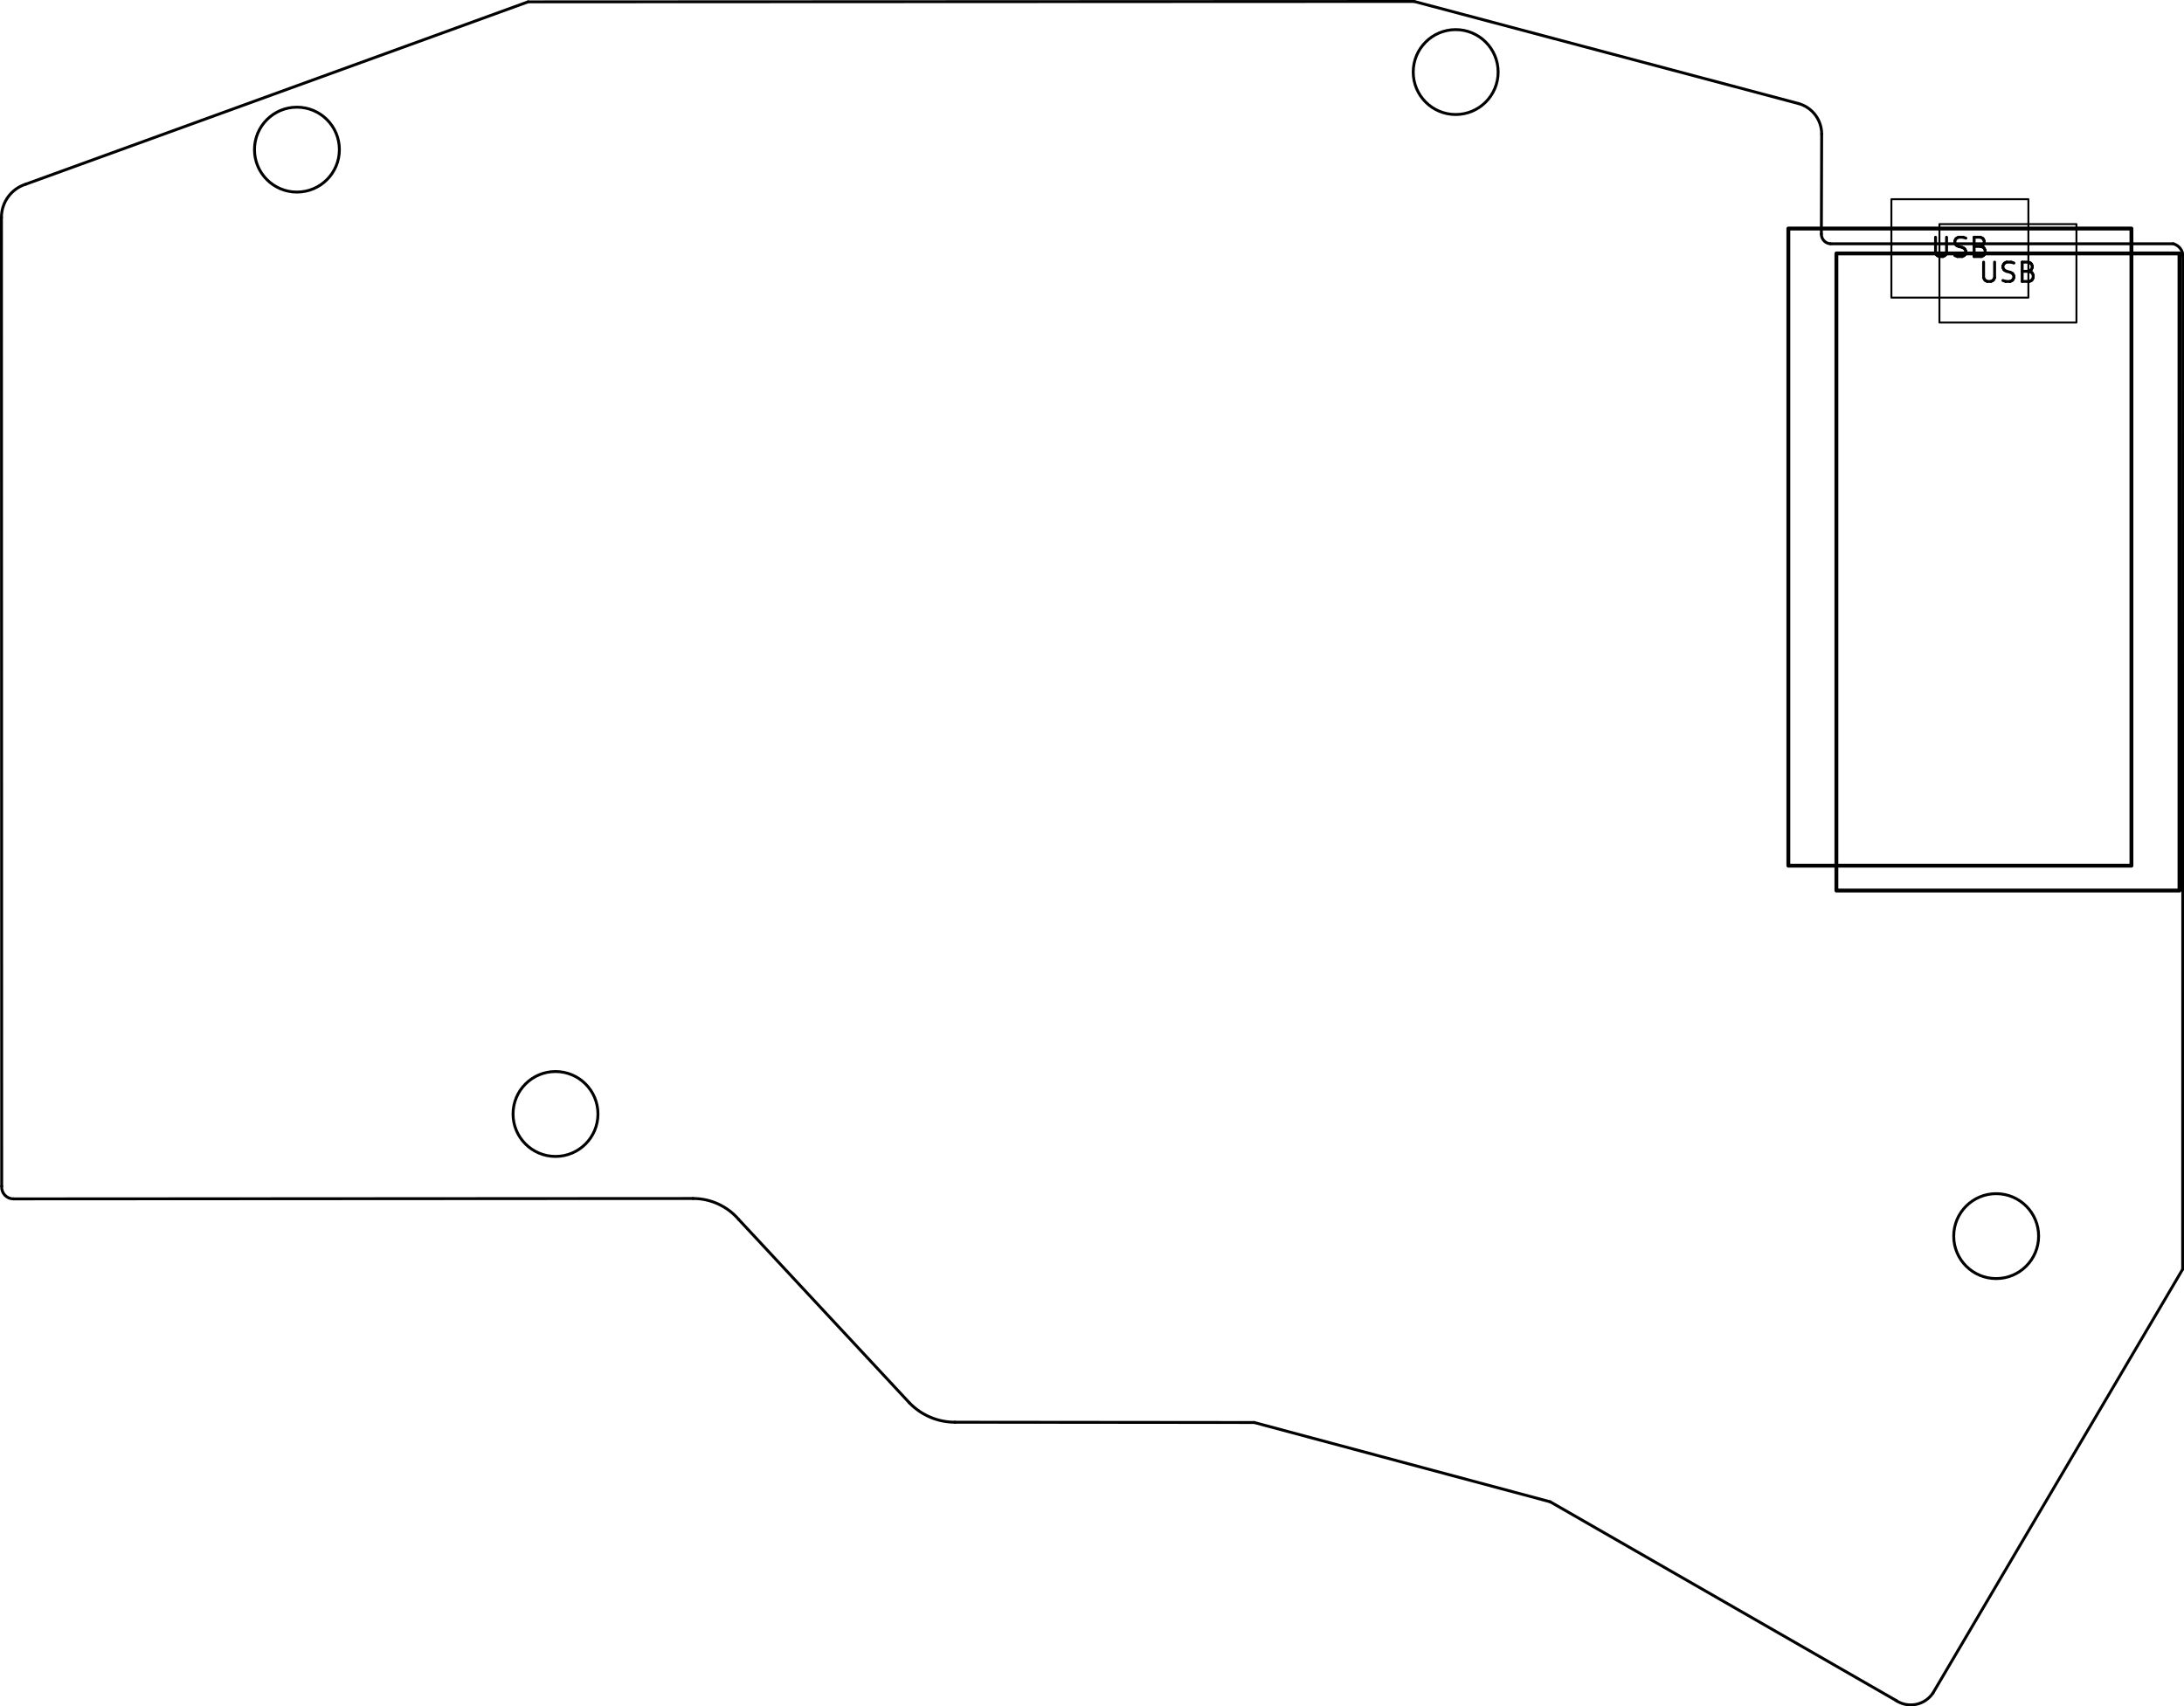
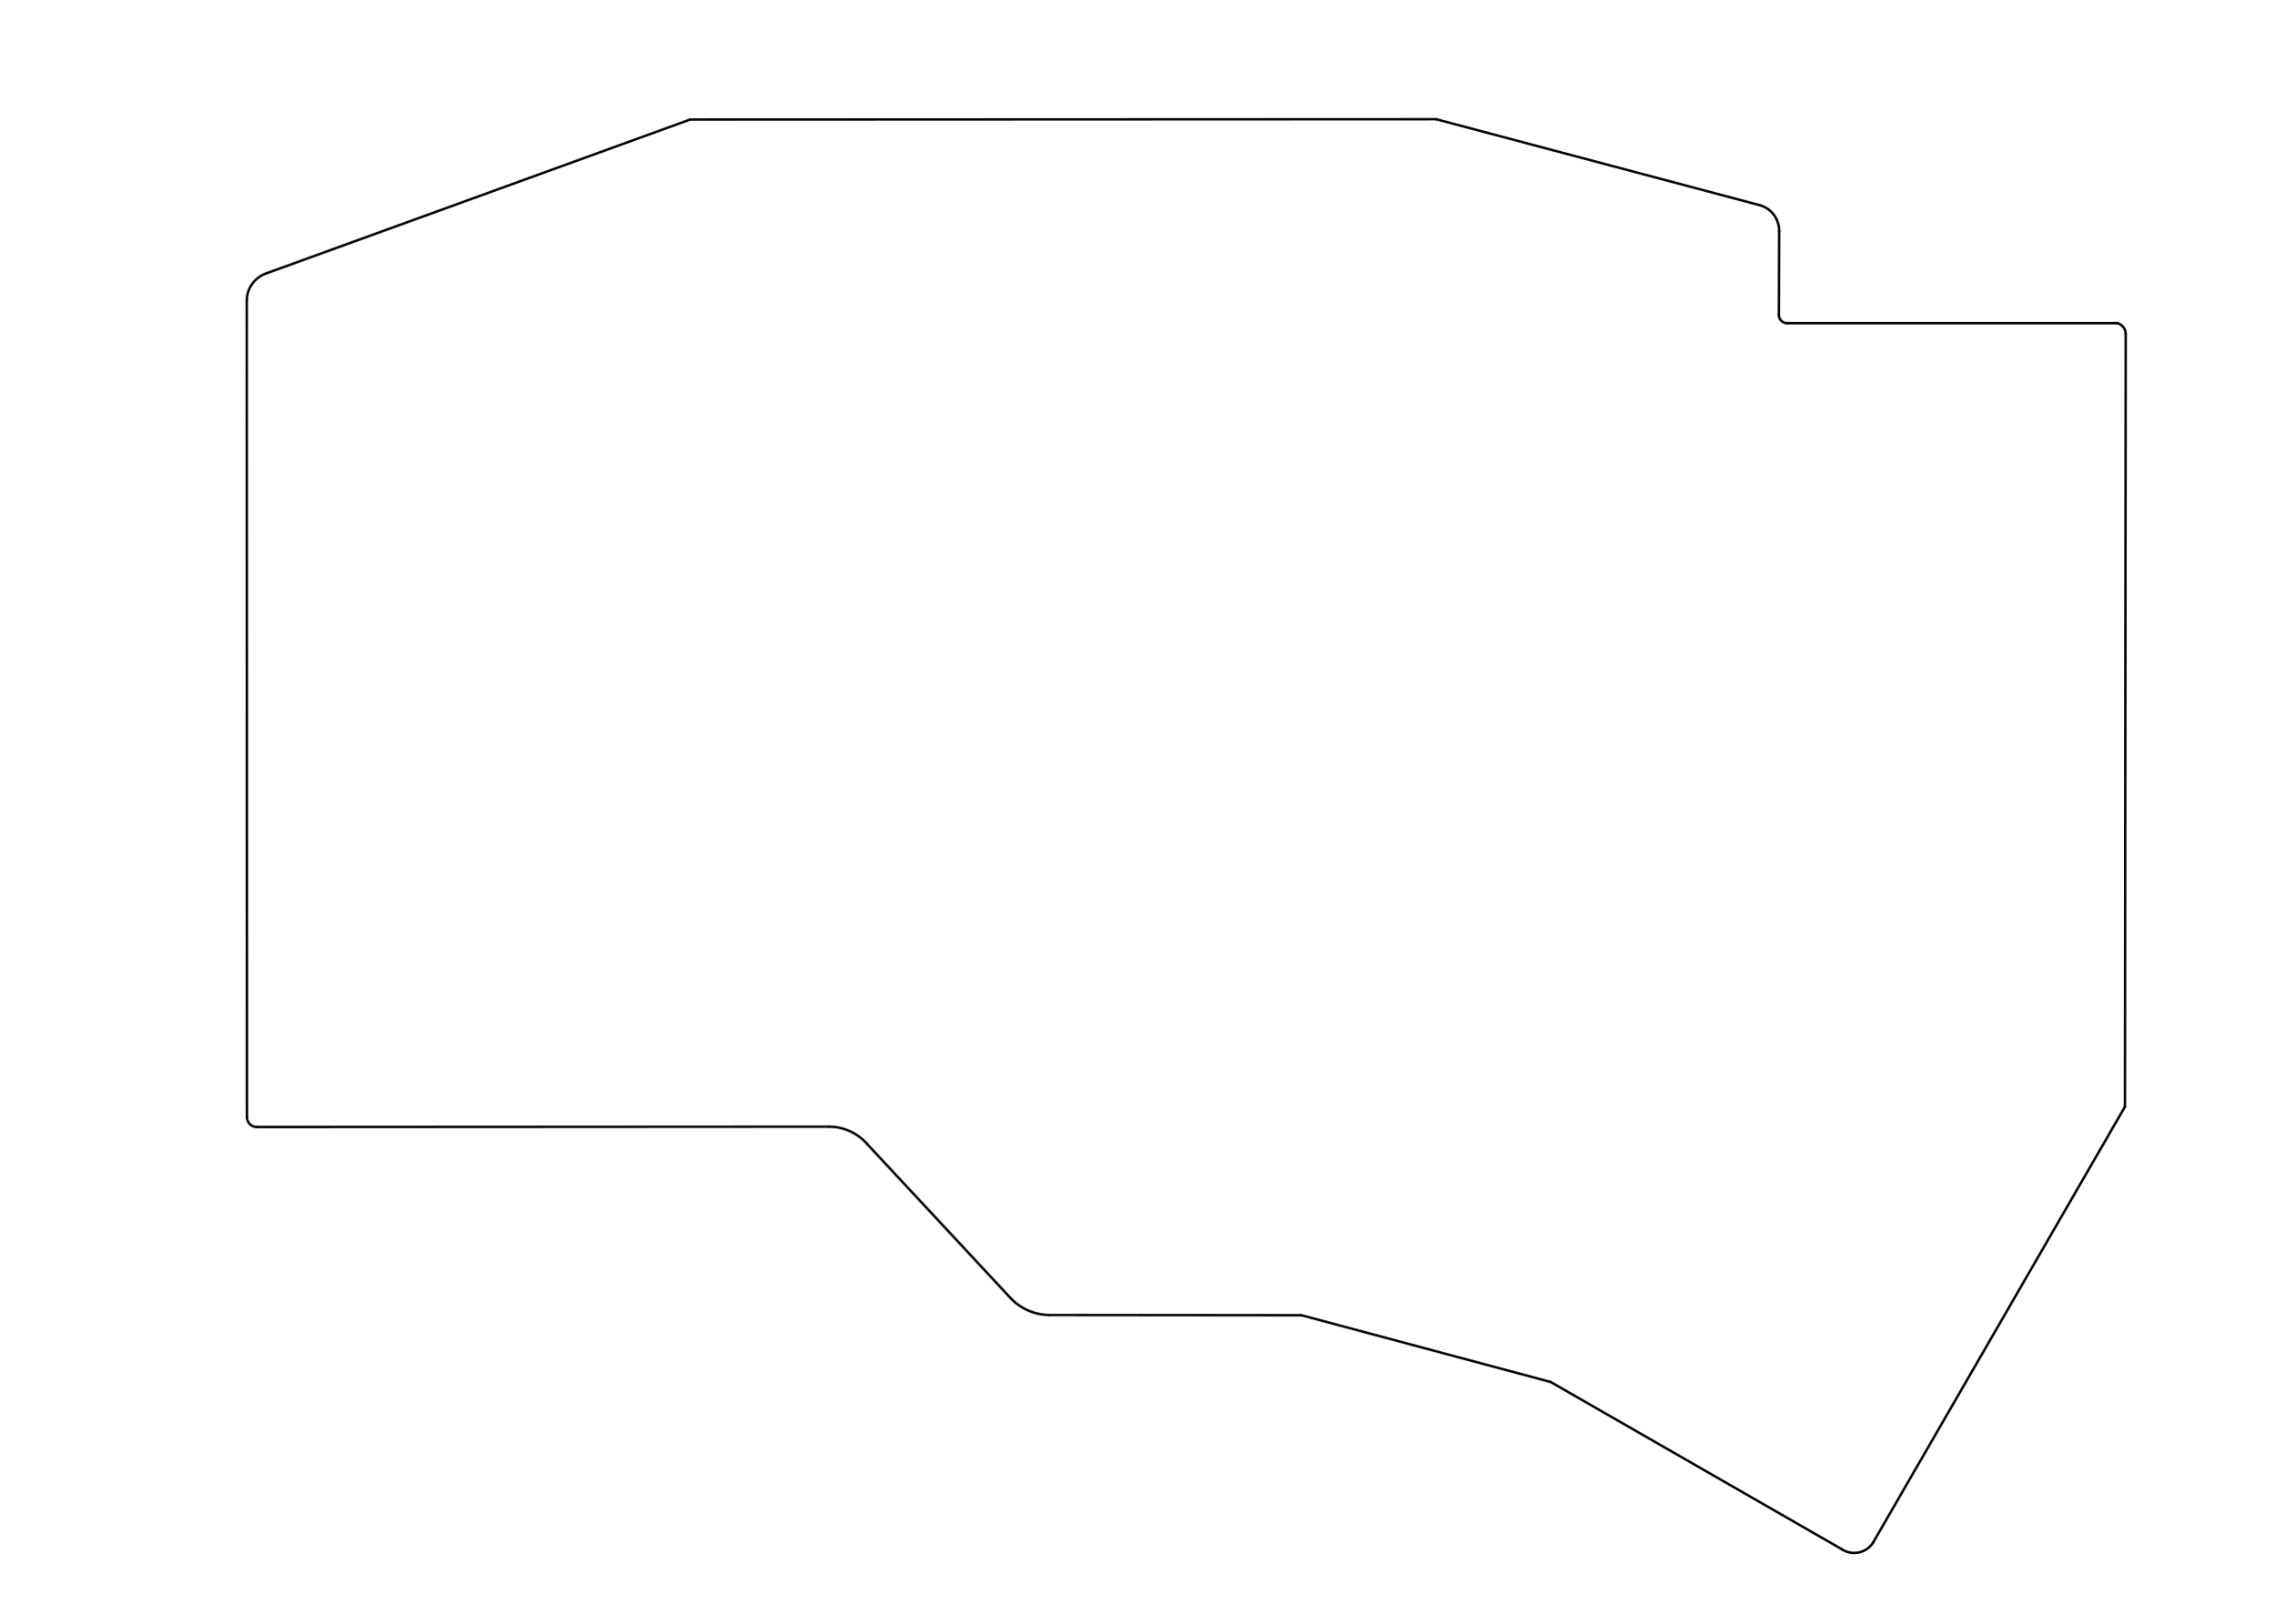
- <svg xmlns="http://www.w3.org/2000/svg" version="1.1" width="113.182mm" height="88.417mm" viewBox="0 0 113.182 88.417">
+ <svg xmlns="http://www.w3.org/2000/svg" version="1.1" width="139.979mm" height="100mm" viewBox="0 0 139.979 100">
  <g style="fill:#000000; fill-opacity:1;stroke:#000000; stroke-opacity:1; stroke-linecap:round; stroke-linejoin:round;" transform="translate(0 0) scale(1 1)">
</g>
  <g style="fill:none;  stroke:#000000; stroke-width:0.15; stroke-opacity:1;  stroke-linecap:round; stroke-linejoin:round;">
-     <text x="104.058" y="14.715" textLength="3.25" font-size="1.333" lengthAdjust="spacingAndGlyphs" text-anchor="middle" opacity="0" stroke-opacity="0">USB</text>
-     <g class="stroked-text">
-       <path d="M102.796 13.585 L102.796 14.394 " />
-       <path d="M102.796 14.394 L102.844 14.49 " />
-       <path d="M102.844 14.49 L102.891 14.537 " />
-       <path d="M102.891 14.537 L102.986 14.585 " />
-       <path d="M102.986 14.585 L103.177 14.585 " />
-       <path d="M103.177 14.585 L103.272 14.537 " />
-       <path d="M103.272 14.537 L103.32 14.49 " />
-       <path d="M103.32 14.49 L103.367 14.394 " />
-       <path d="M103.367 14.394 L103.367 13.585 " />
-       <path d="M103.796 14.537 L103.939 14.585 " />
-       <path d="M103.939 14.585 L104.177 14.585 " />
-       <path d="M104.177 14.585 L104.272 14.537 " />
-       <path d="M104.272 14.537 L104.32 14.49 " />
-       <path d="M104.32 14.49 L104.367 14.394 " />
-       <path d="M104.367 14.394 L104.367 14.299 " />
-       <path d="M104.367 14.299 L104.32 14.204 " />
-       <path d="M104.32 14.204 L104.272 14.156 " />
-       <path d="M104.272 14.156 L104.177 14.109 " />
-       <path d="M104.177 14.109 L103.986 14.061 " />
-       <path d="M103.986 14.061 L103.891 14.013 " />
-       <path d="M103.891 14.013 L103.844 13.966 " />
-       <path d="M103.844 13.966 L103.796 13.87 " />
-       <path d="M103.796 13.87 L103.796 13.775 " />
-       <path d="M103.796 13.775 L103.844 13.68 " />
-       <path d="M103.844 13.68 L103.891 13.632 " />
-       <path d="M103.891 13.632 L103.986 13.585 " />
-       <path d="M103.986 13.585 L104.224 13.585 " />
-       <path d="M104.224 13.585 L104.367 13.632 " />
-       <path d="M105.129 14.061 L105.272 14.109 " />
-       <path d="M105.272 14.109 L105.32 14.156 " />
-       <path d="M105.32 14.156 L105.367 14.252 " />
-       <path d="M105.367 14.252 L105.367 14.394 " />
-       <path d="M105.367 14.394 L105.32 14.49 " />
-       <path d="M105.32 14.49 L105.272 14.537 " />
-       <path d="M105.272 14.537 L105.177 14.585 " />
-       <path d="M105.177 14.585 L104.796 14.585 " />
-       <path d="M104.796 14.585 L104.796 13.585 " />
-       <path d="M104.796 13.585 L105.129 13.585 " />
-       <path d="M105.129 13.585 L105.224 13.632 " />
-       <path d="M105.224 13.632 L105.272 13.68 " />
-       <path d="M105.272 13.68 L105.32 13.775 " />
-       <path d="M105.32 13.775 L105.32 13.87 " />
-       <path d="M105.32 13.87 L105.272 13.966 " />
-       <path d="M105.272 13.966 L105.224 14.013 " />
-       <path d="M105.224 14.013 L105.129 14.061 " />
-       <path d="M105.129 14.061 L104.796 14.061 " />
-     </g>
-     <text x="101.568" y="13.425" textLength="3.25" font-size="1.333" lengthAdjust="spacingAndGlyphs" text-anchor="middle" opacity="0" stroke-opacity="0">USB</text>
-     <g class="stroked-text">
-       <path d="M100.306 12.295 L100.306 13.104 " />
-       <path d="M100.306 13.104 L100.353 13.2 " />
-       <path d="M100.353 13.2 L100.401 13.247 " />
-       <path d="M100.401 13.247 L100.496 13.295 " />
-       <path d="M100.496 13.295 L100.687 13.295 " />
-       <path d="M100.687 13.295 L100.782 13.247 " />
-       <path d="M100.782 13.247 L100.83 13.2 " />
-       <path d="M100.83 13.2 L100.877 13.104 " />
-       <path d="M100.877 13.104 L100.877 12.295 " />
-       <path d="M101.306 13.247 L101.449 13.295 " />
-       <path d="M101.449 13.295 L101.687 13.295 " />
-       <path d="M101.687 13.295 L101.782 13.247 " />
-       <path d="M101.782 13.247 L101.83 13.2 " />
-       <path d="M101.83 13.2 L101.877 13.104 " />
-       <path d="M101.877 13.104 L101.877 13.009 " />
-       <path d="M101.877 13.009 L101.83 12.914 " />
-       <path d="M101.83 12.914 L101.782 12.866 " />
-       <path d="M101.782 12.866 L101.687 12.819 " />
-       <path d="M101.687 12.819 L101.496 12.771 " />
-       <path d="M101.496 12.771 L101.401 12.723 " />
-       <path d="M101.401 12.723 L101.353 12.676 " />
-       <path d="M101.353 12.676 L101.306 12.581 " />
-       <path d="M101.306 12.581 L101.306 12.485 " />
-       <path d="M101.306 12.485 L101.353 12.39 " />
-       <path d="M101.353 12.39 L101.401 12.342 " />
-       <path d="M101.401 12.342 L101.496 12.295 " />
-       <path d="M101.496 12.295 L101.734 12.295 " />
-       <path d="M101.734 12.295 L101.877 12.342 " />
-       <path d="M102.639 12.771 L102.782 12.819 " />
-       <path d="M102.782 12.819 L102.83 12.866 " />
-       <path d="M102.83 12.866 L102.877 12.961 " />
-       <path d="M102.877 12.961 L102.877 13.104 " />
-       <path d="M102.877 13.104 L102.83 13.2 " />
-       <path d="M102.83 13.2 L102.782 13.247 " />
-       <path d="M102.782 13.247 L102.687 13.295 " />
-       <path d="M102.687 13.295 L102.306 13.295 " />
-       <path d="M102.306 13.295 L102.306 12.295 " />
-       <path d="M102.306 12.295 L102.639 12.295 " />
-       <path d="M102.639 12.295 L102.734 12.342 " />
-       <path d="M102.734 12.342 L102.782 12.39 " />
-       <path d="M102.782 12.39 L102.83 12.485 " />
-       <path d="M102.83 12.485 L102.83 12.581 " />
-       <path d="M102.83 12.581 L102.782 12.676 " />
-       <path d="M102.782 12.676 L102.734 12.723 " />
-       <path d="M102.734 12.723 L102.639 12.771 " />
-       <path d="M102.639 12.771 L102.306 12.771 " />
-     </g>
-     <circle cx="75.438" cy="3.735" r="2.2" />
-     <circle cx="28.788" cy="57.735" r="2.2" />
-     <circle cx="103.448" cy="64.065" r="2.2" />
-     <path style="fill:none;  stroke:#000000; stroke-width:0.1; stroke-opacity:1;  stroke-linecap:round; stroke-linejoin:round;fill:none" d="M 100.508,11.615 107.608,11.615 107.608,16.715 100.508,16.715 Z" />
-     <path style="fill:none;  stroke:#000000; stroke-width:0.2; stroke-opacity:1;  stroke-linecap:round; stroke-linejoin:round;fill:none" d="M 112.948,13.135 95.168,13.135 95.168,46.155 112.948,46.155 Z" />
-     <path style="fill:none;  stroke:#000000; stroke-width:0.1; stroke-opacity:1;  stroke-linecap:round; stroke-linejoin:round;fill:none" d="M 98.018,15.425 105.118,15.425 105.118,10.325 98.018,10.325 Z" />
-     <path style="fill:none;  stroke:#000000; stroke-width:0.2; stroke-opacity:1;  stroke-linecap:round; stroke-linejoin:round;fill:none" d="M 110.458,44.865 92.678,44.865 92.678,11.845 110.458,11.845 Z" />
-   </g>
-   <g style="fill:none;  stroke:#000000; stroke-width:0.15; stroke-opacity:1;  stroke-linecap:round; stroke-linejoin:round;">
-     <circle cx="15.388" cy="7.755" r="2.2" />
-     <path d="M64.998 73.725 L80.338 77.835 " />
-     <path d="M94.405 6.945 A1.637 1.637 0.0 0 0 93.198 5.365" />
-     <path d="M1.335 9.546 L27.368 0.095 " />
-     <path d="M38.276 63.195 A3.115 3.115 0.0 0 0 35.918 62.115" />
-     <path d="M38.276 63.195 L47.128 72.705 " />
-     <path d="M113.128 13.287 L113.112 65.783 " />
-     <path d="M49.488 73.71 L64.998 73.725 " />
-     <path d="M1.335 9.546 A1.803 1.803 0.0 0 0 0.075 11.265" />
-     <path d="M80.338 77.835 L98.278 88.142 " />
-     <path d="M0.088 61.481 A0.609 0.609 0.0 0 0 0.695 62.135" />
-     <path d="M112.628 12.634 L94.867 12.634 " />
-     <path d="M113.128 13.287 A0.676 0.676 0.0 0 0 112.628 12.634" />
-     <path d="M0.075 11.265 L0.088 61.481 " />
-     <path d="M47.128 72.705 A3.275 3.275 0.0 0 0 49.488 73.71" />
-     <path d="M100.173 87.745 L113.112 65.783 " />
-     <path d="M94.389 12.125 A0.499 0.499 0.0 0 0 94.867 12.634" />
-     <path d="M98.245 88.124 A1.387 1.387 0.0 0 0 100.173 87.745" />
-     <path d="M93.198 5.365 L73.288 0.075 " />
-     <path d="M94.389 12.125 L94.405 6.945 " />
-     <path d="M27.368 0.095 L73.288 0.075 " />
-     <path d="M35.918 62.115 L0.695 62.135 " />
+     <path d="M80.11 80.99 L95.45 85.1 " />
+     <path d="M109.517 14.21 A1.637 1.637 0.0 0 0 108.31 12.63" />
+     <path d="M16.447 16.811 L42.48 7.36 " />
+     <path d="M53.388 70.46 A3.115 3.115 0.0 0 0 51.03 69.38" />
+     <path d="M53.388 70.46 L62.24 79.97 " />
+     <path d="M130.847 20.55 L130.8 68.15 " />
+     <path d="M64.6 80.975 L80.11 80.99 " />
+     <path d="M16.447 16.811 A1.803 1.803 0.0 0 0 15.187 18.53" />
+     <path d="M95.45 85.1 L113.39 95.407 " />
+     <path d="M15.2 68.746 A0.609 0.609 0.0 0 0 15.808 69.4" />
+     <path d="M130.336 19.899 L109.98 19.899 " />
+     <path d="M130.847 20.55 A0.691 0.691 0.0 0 0 130.336 19.899" />
+     <path d="M15.187 18.53 L15.2 68.746 " />
+     <path d="M62.24 79.97 A3.275 3.275 0.0 0 0 64.6 80.975" />
+     <path d="M115.285 95.01 L130.8 68.15 " />
+     <path d="M109.501 19.39 A0.499 0.499 0.0 0 0 109.98 19.899" />
+     <path d="M113.357 95.389 A1.387 1.387 0.0 0 0 115.285 95.01" />
+     <path d="M108.31 12.63 L88.4 7.34 " />
+     <path d="M109.501 19.39 L109.517 14.21 " />
+     <path d="M42.48 7.36 L88.4 7.34 " />
+     <path d="M51.03 69.38 L15.808 69.4 " />
  </g>
</svg>
